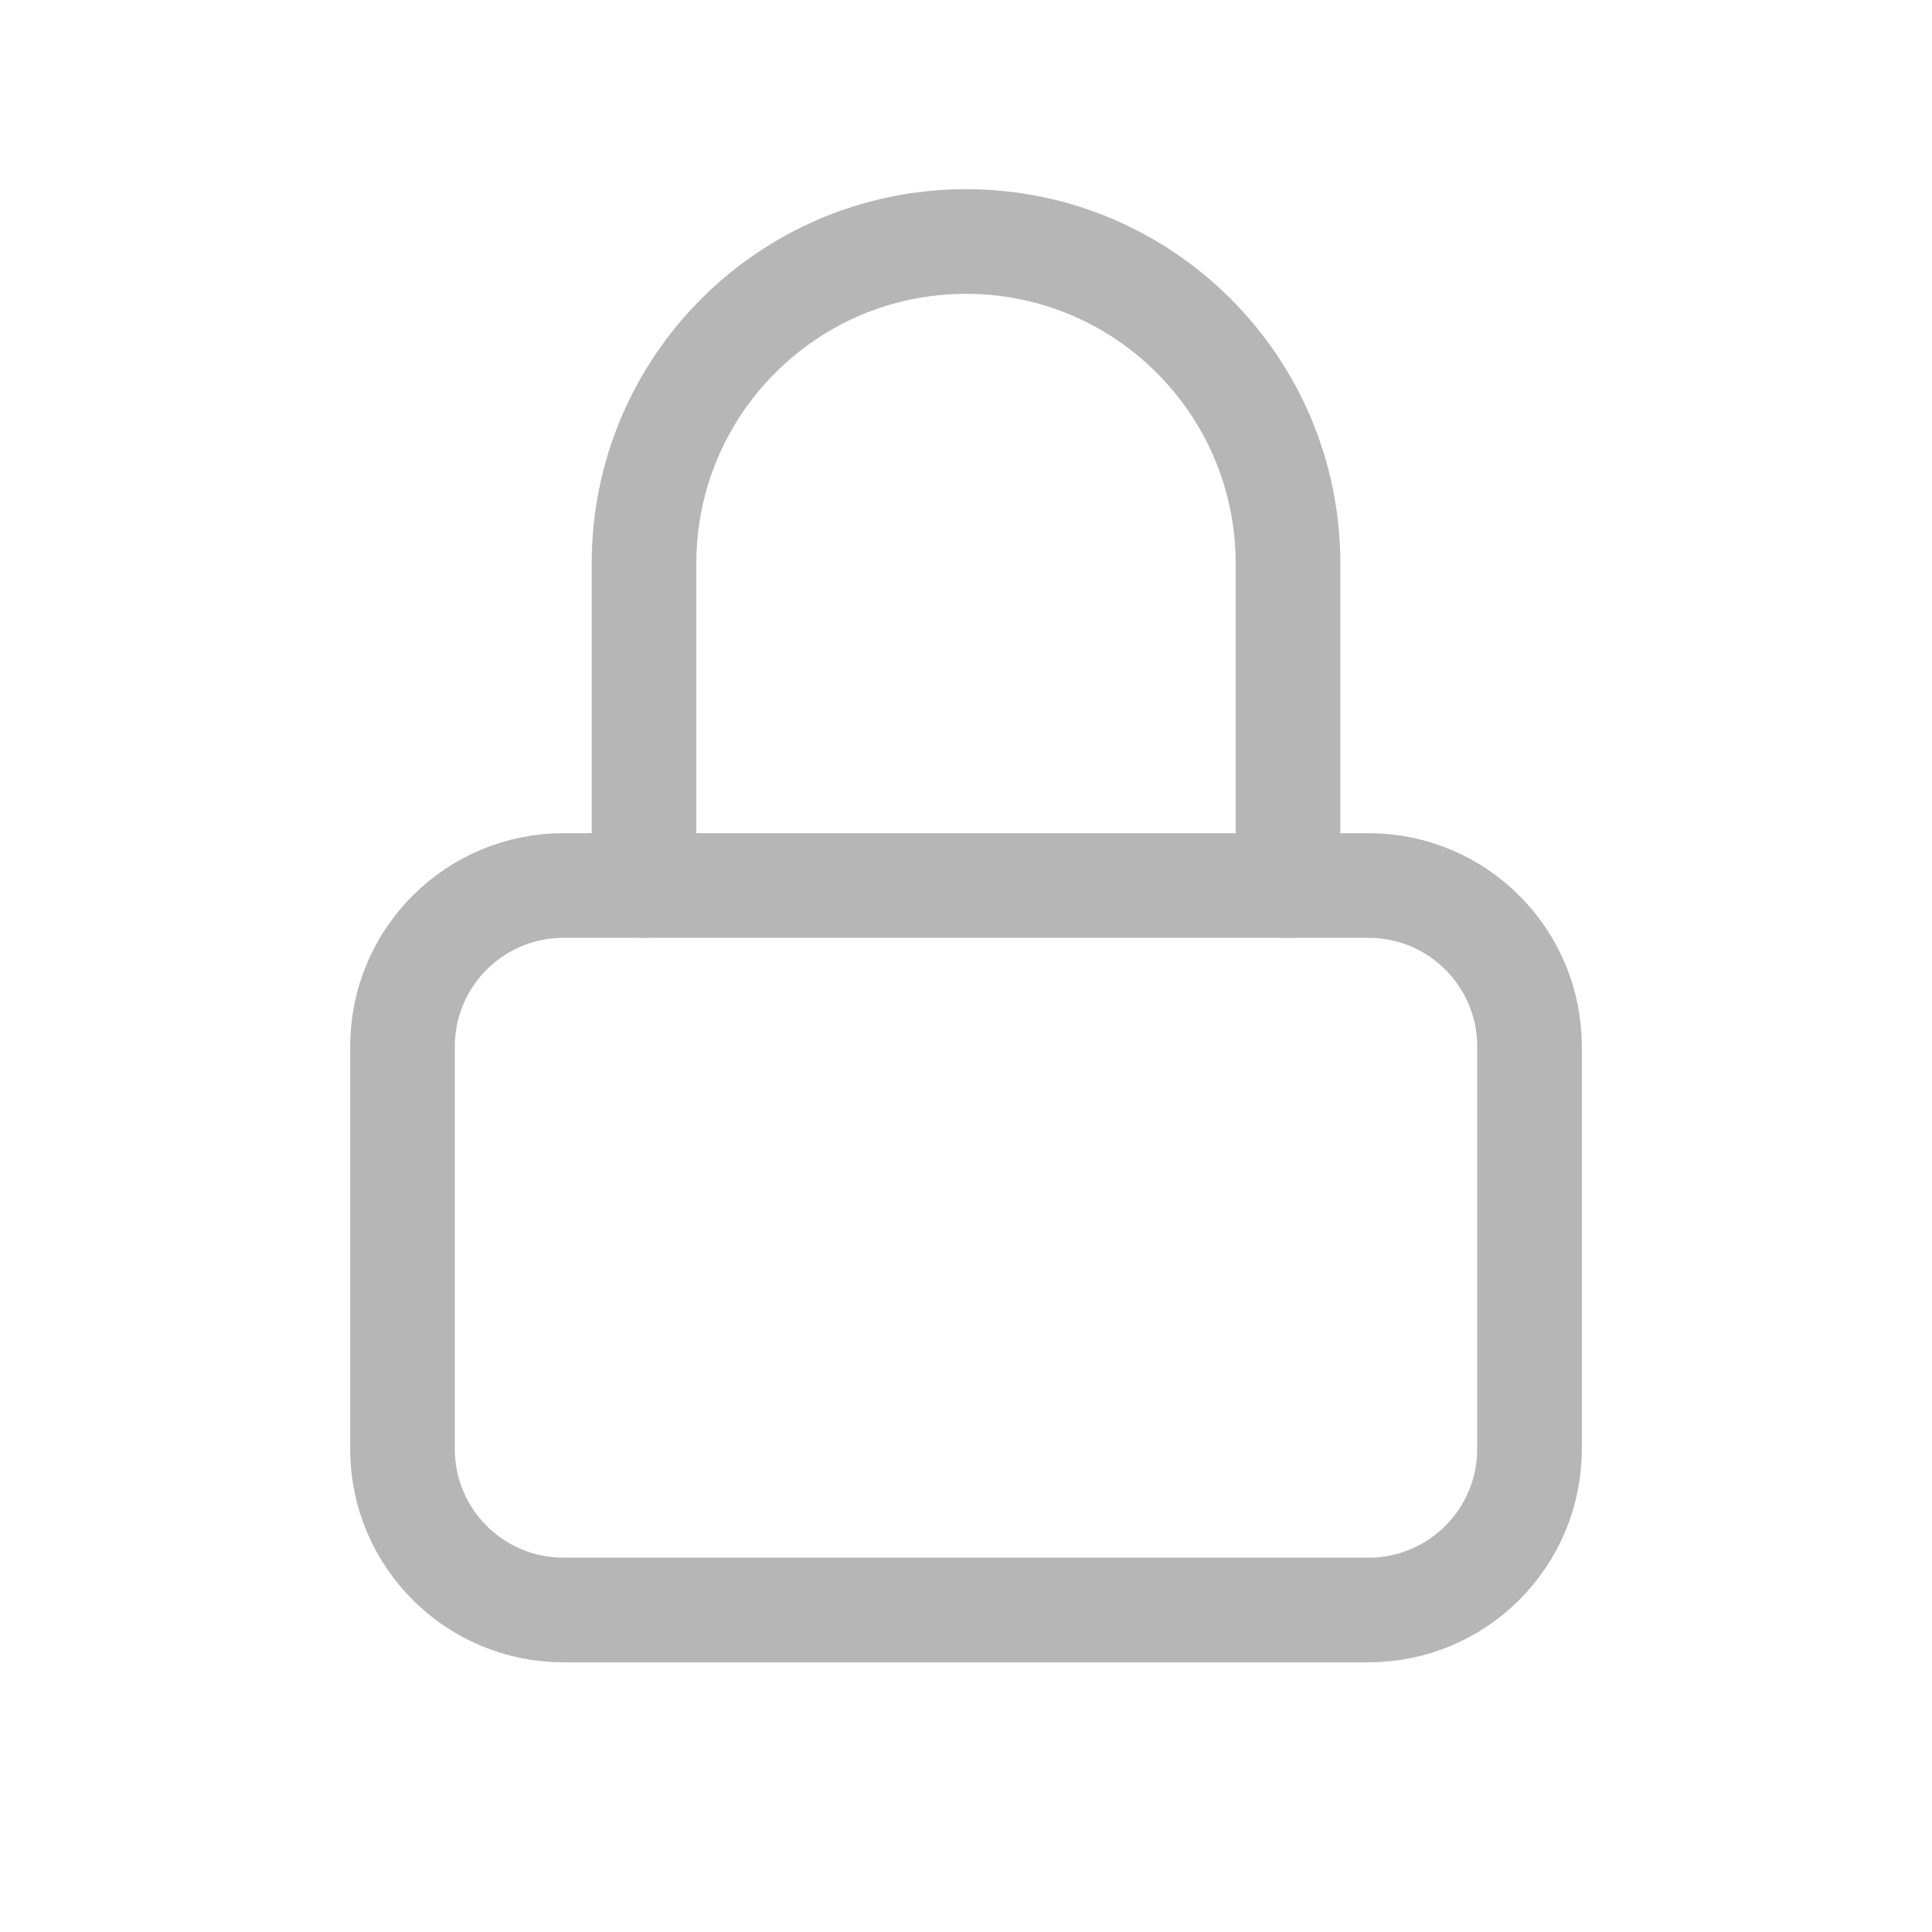
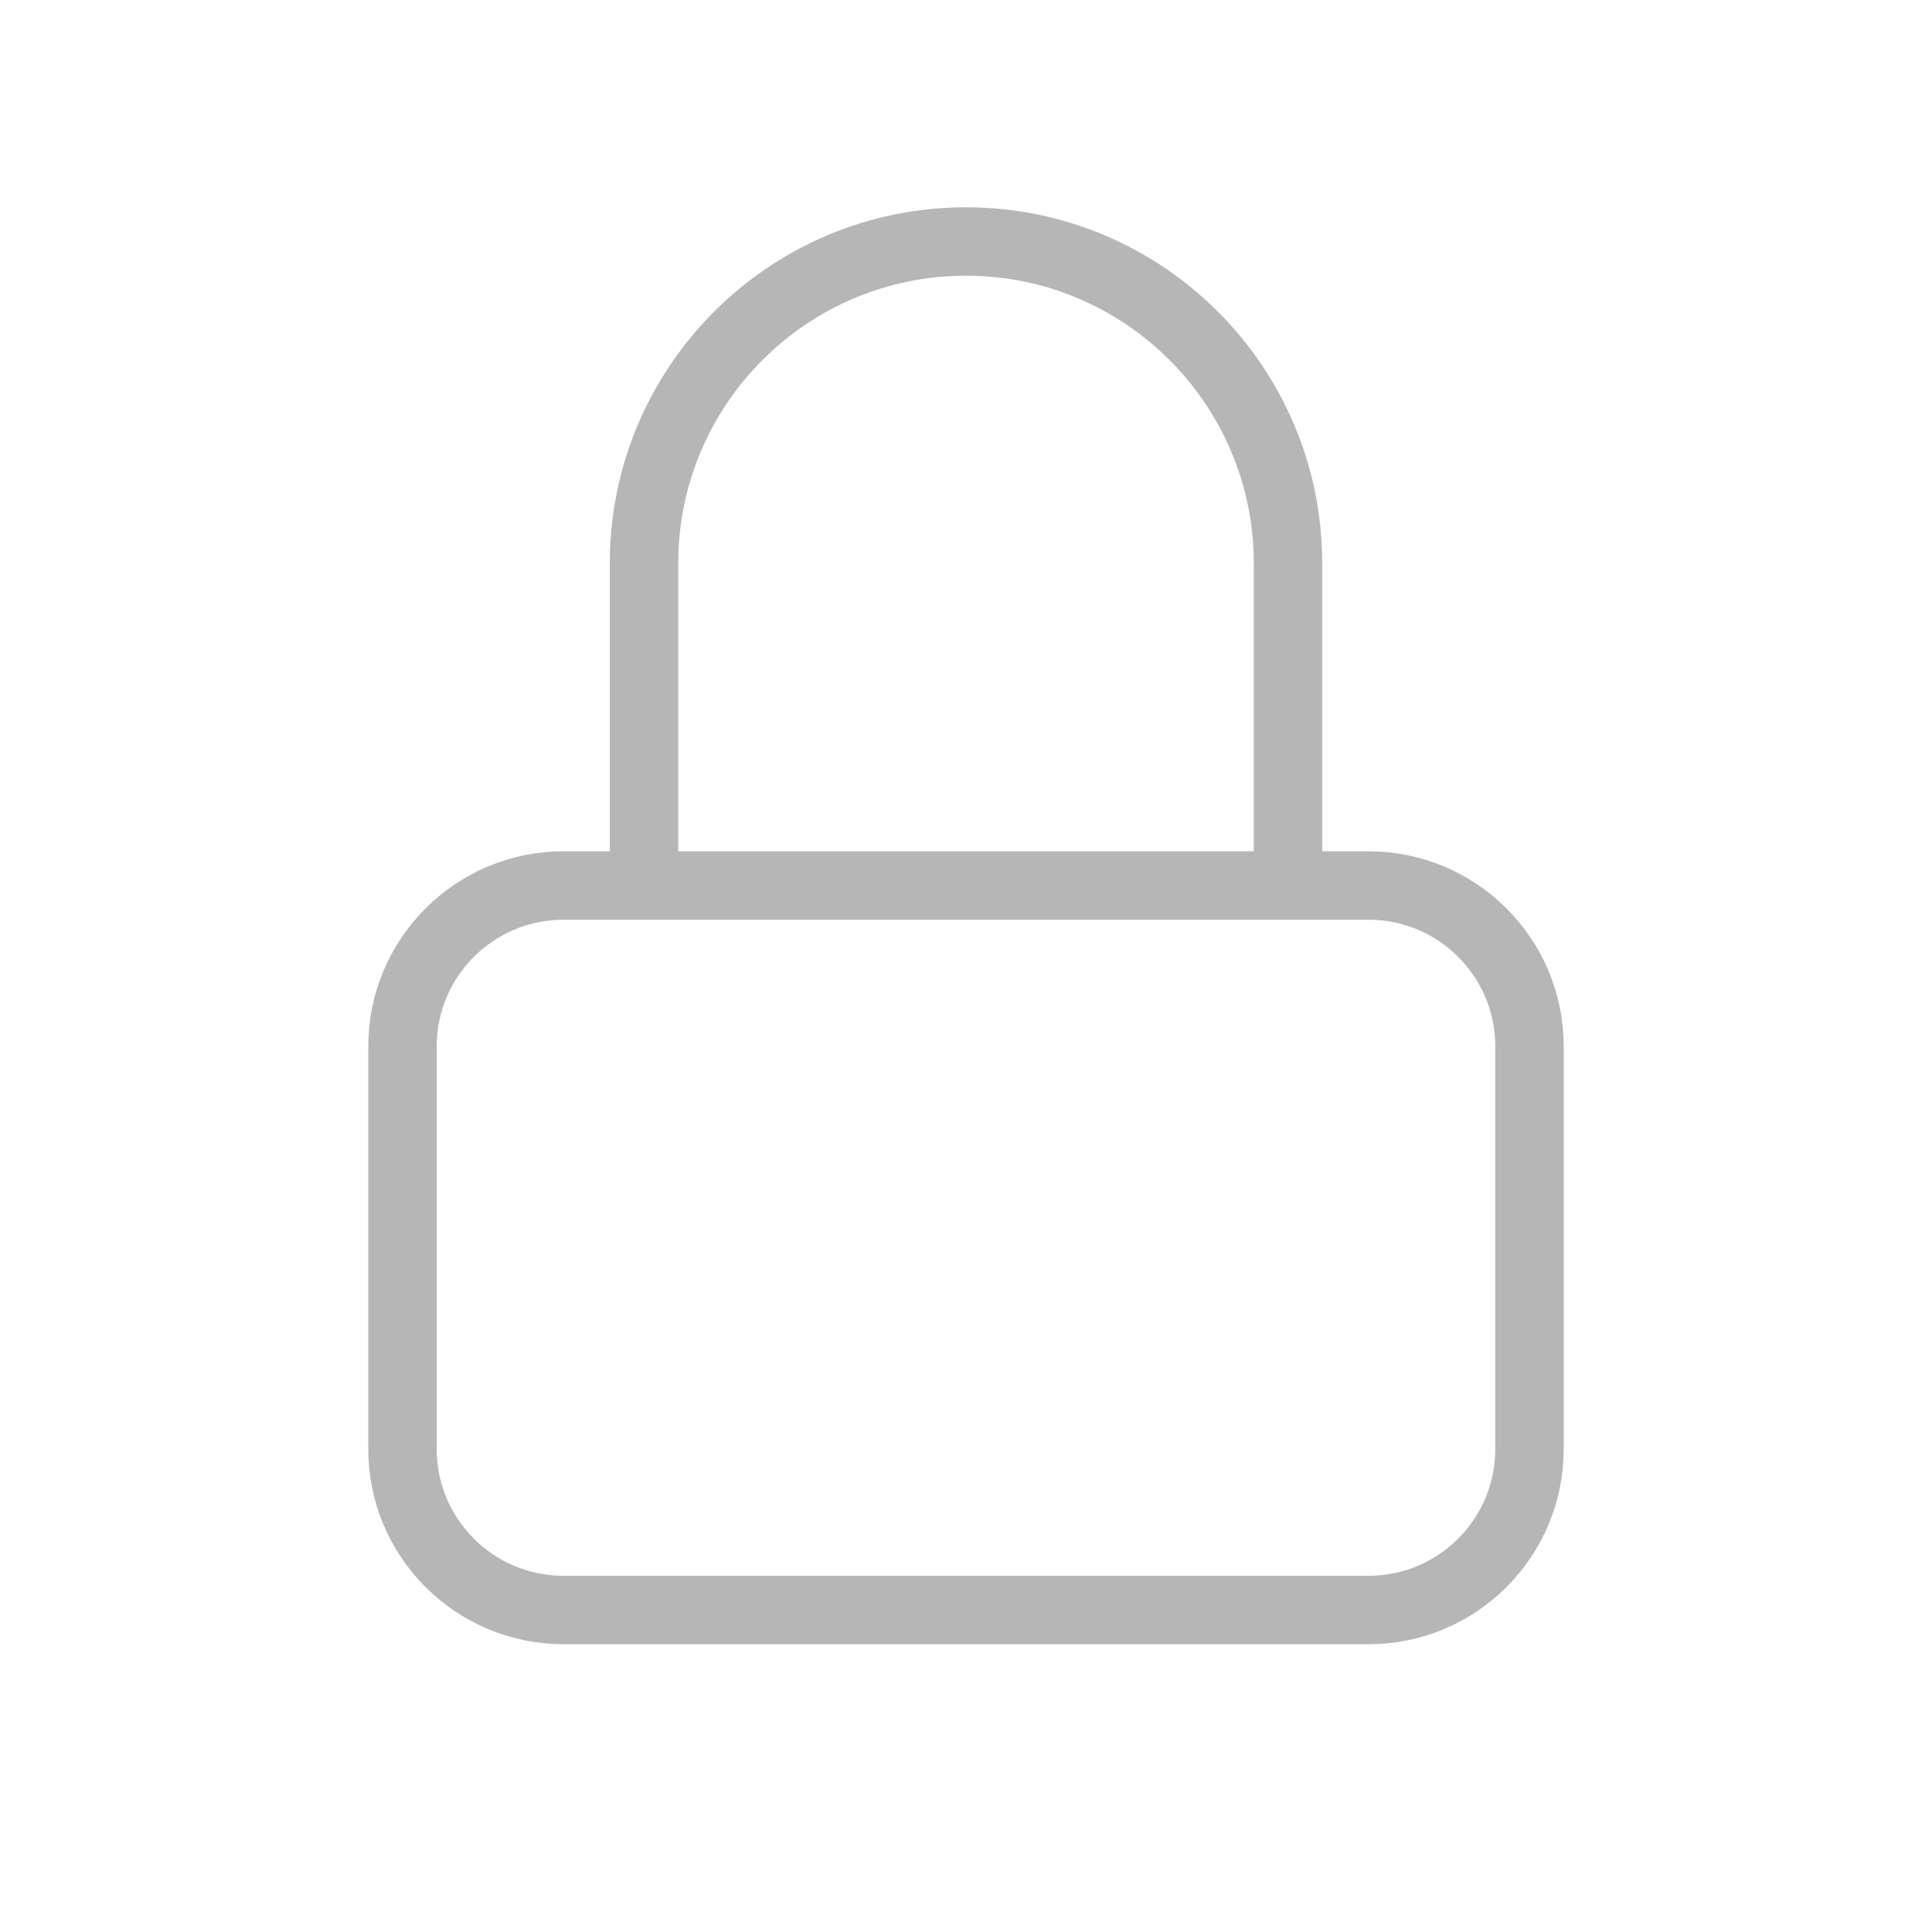
- <svg xmlns="http://www.w3.org/2000/svg" width="24" height="24" viewBox="0 0 24 24" fill="none" stroke="#b6b6b6" stroke-width="1.3" stroke-linecap="round" stroke-linejoin="round">
+ <svg xmlns="http://www.w3.org/2000/svg" width="24" height="24" viewBox="0 0 24 24" fill="none" stroke="#b6b6b6" stroke-width="0.85" stroke-linecap="round" stroke-linejoin="round">
  <rect x="5" y="11" width="14" height="9" rx="2" />
  <path d="M8 11V7a4 4 0 0 1 8 0v4" />
</svg>
